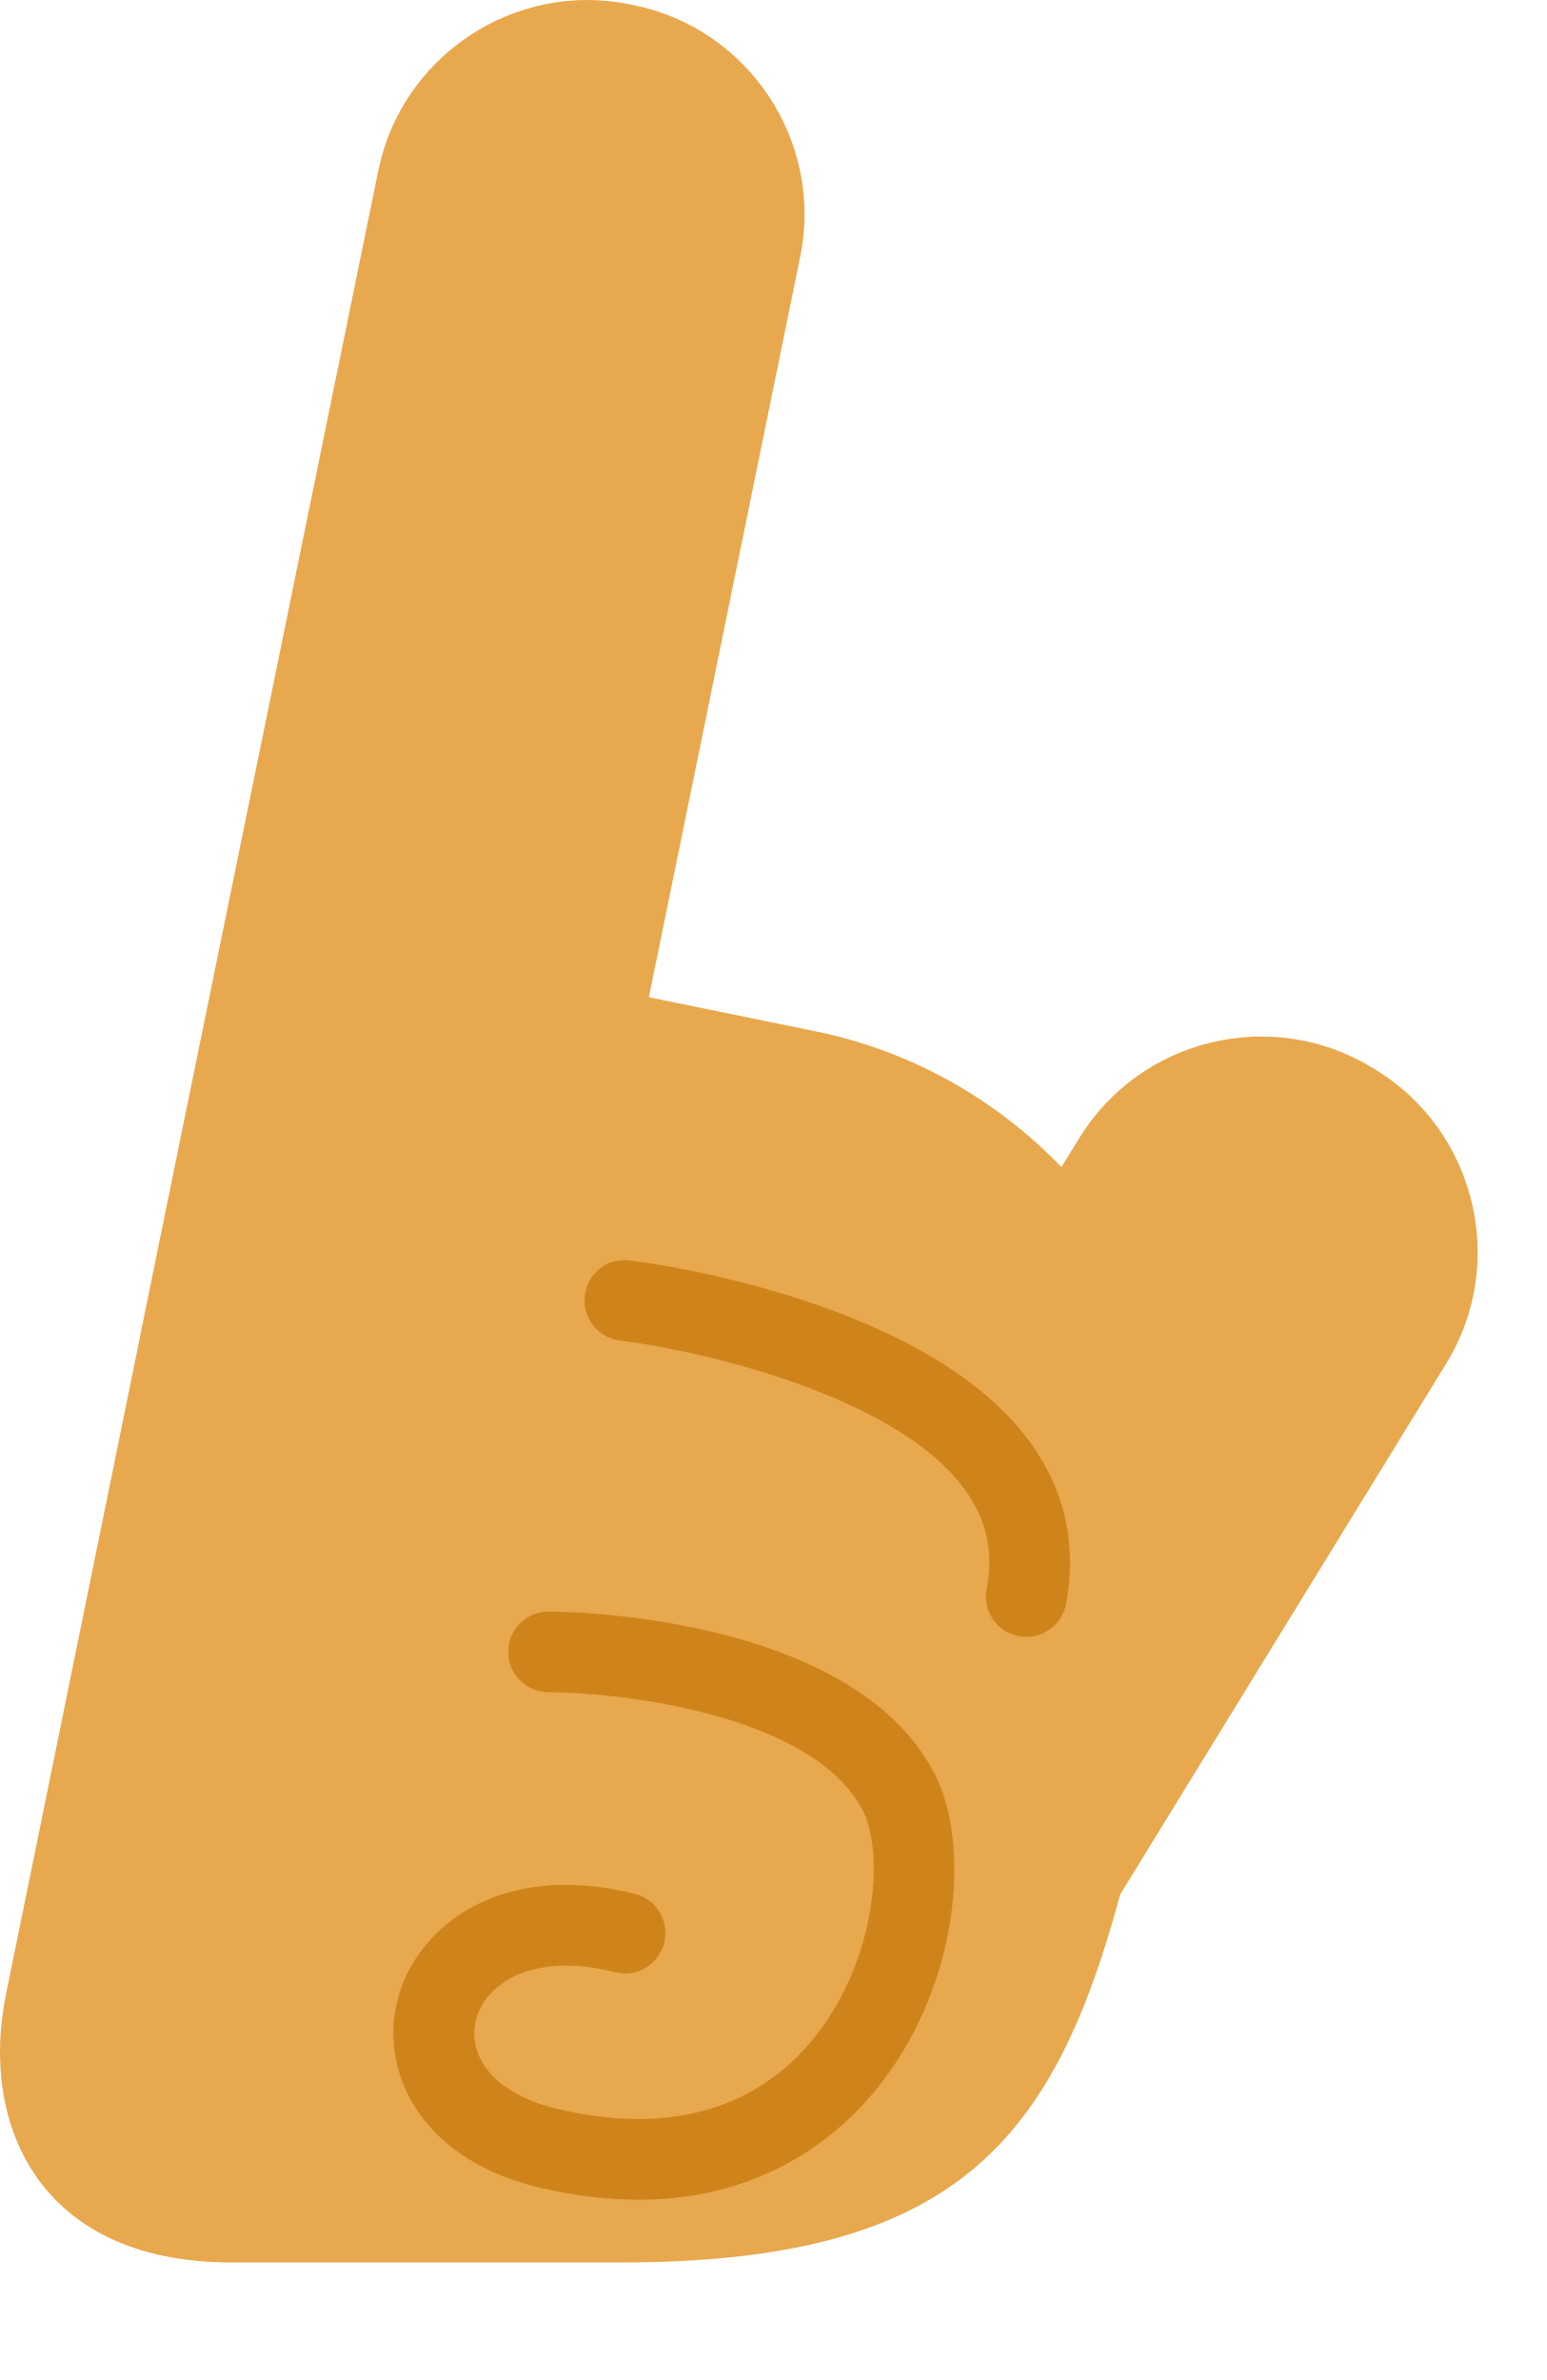
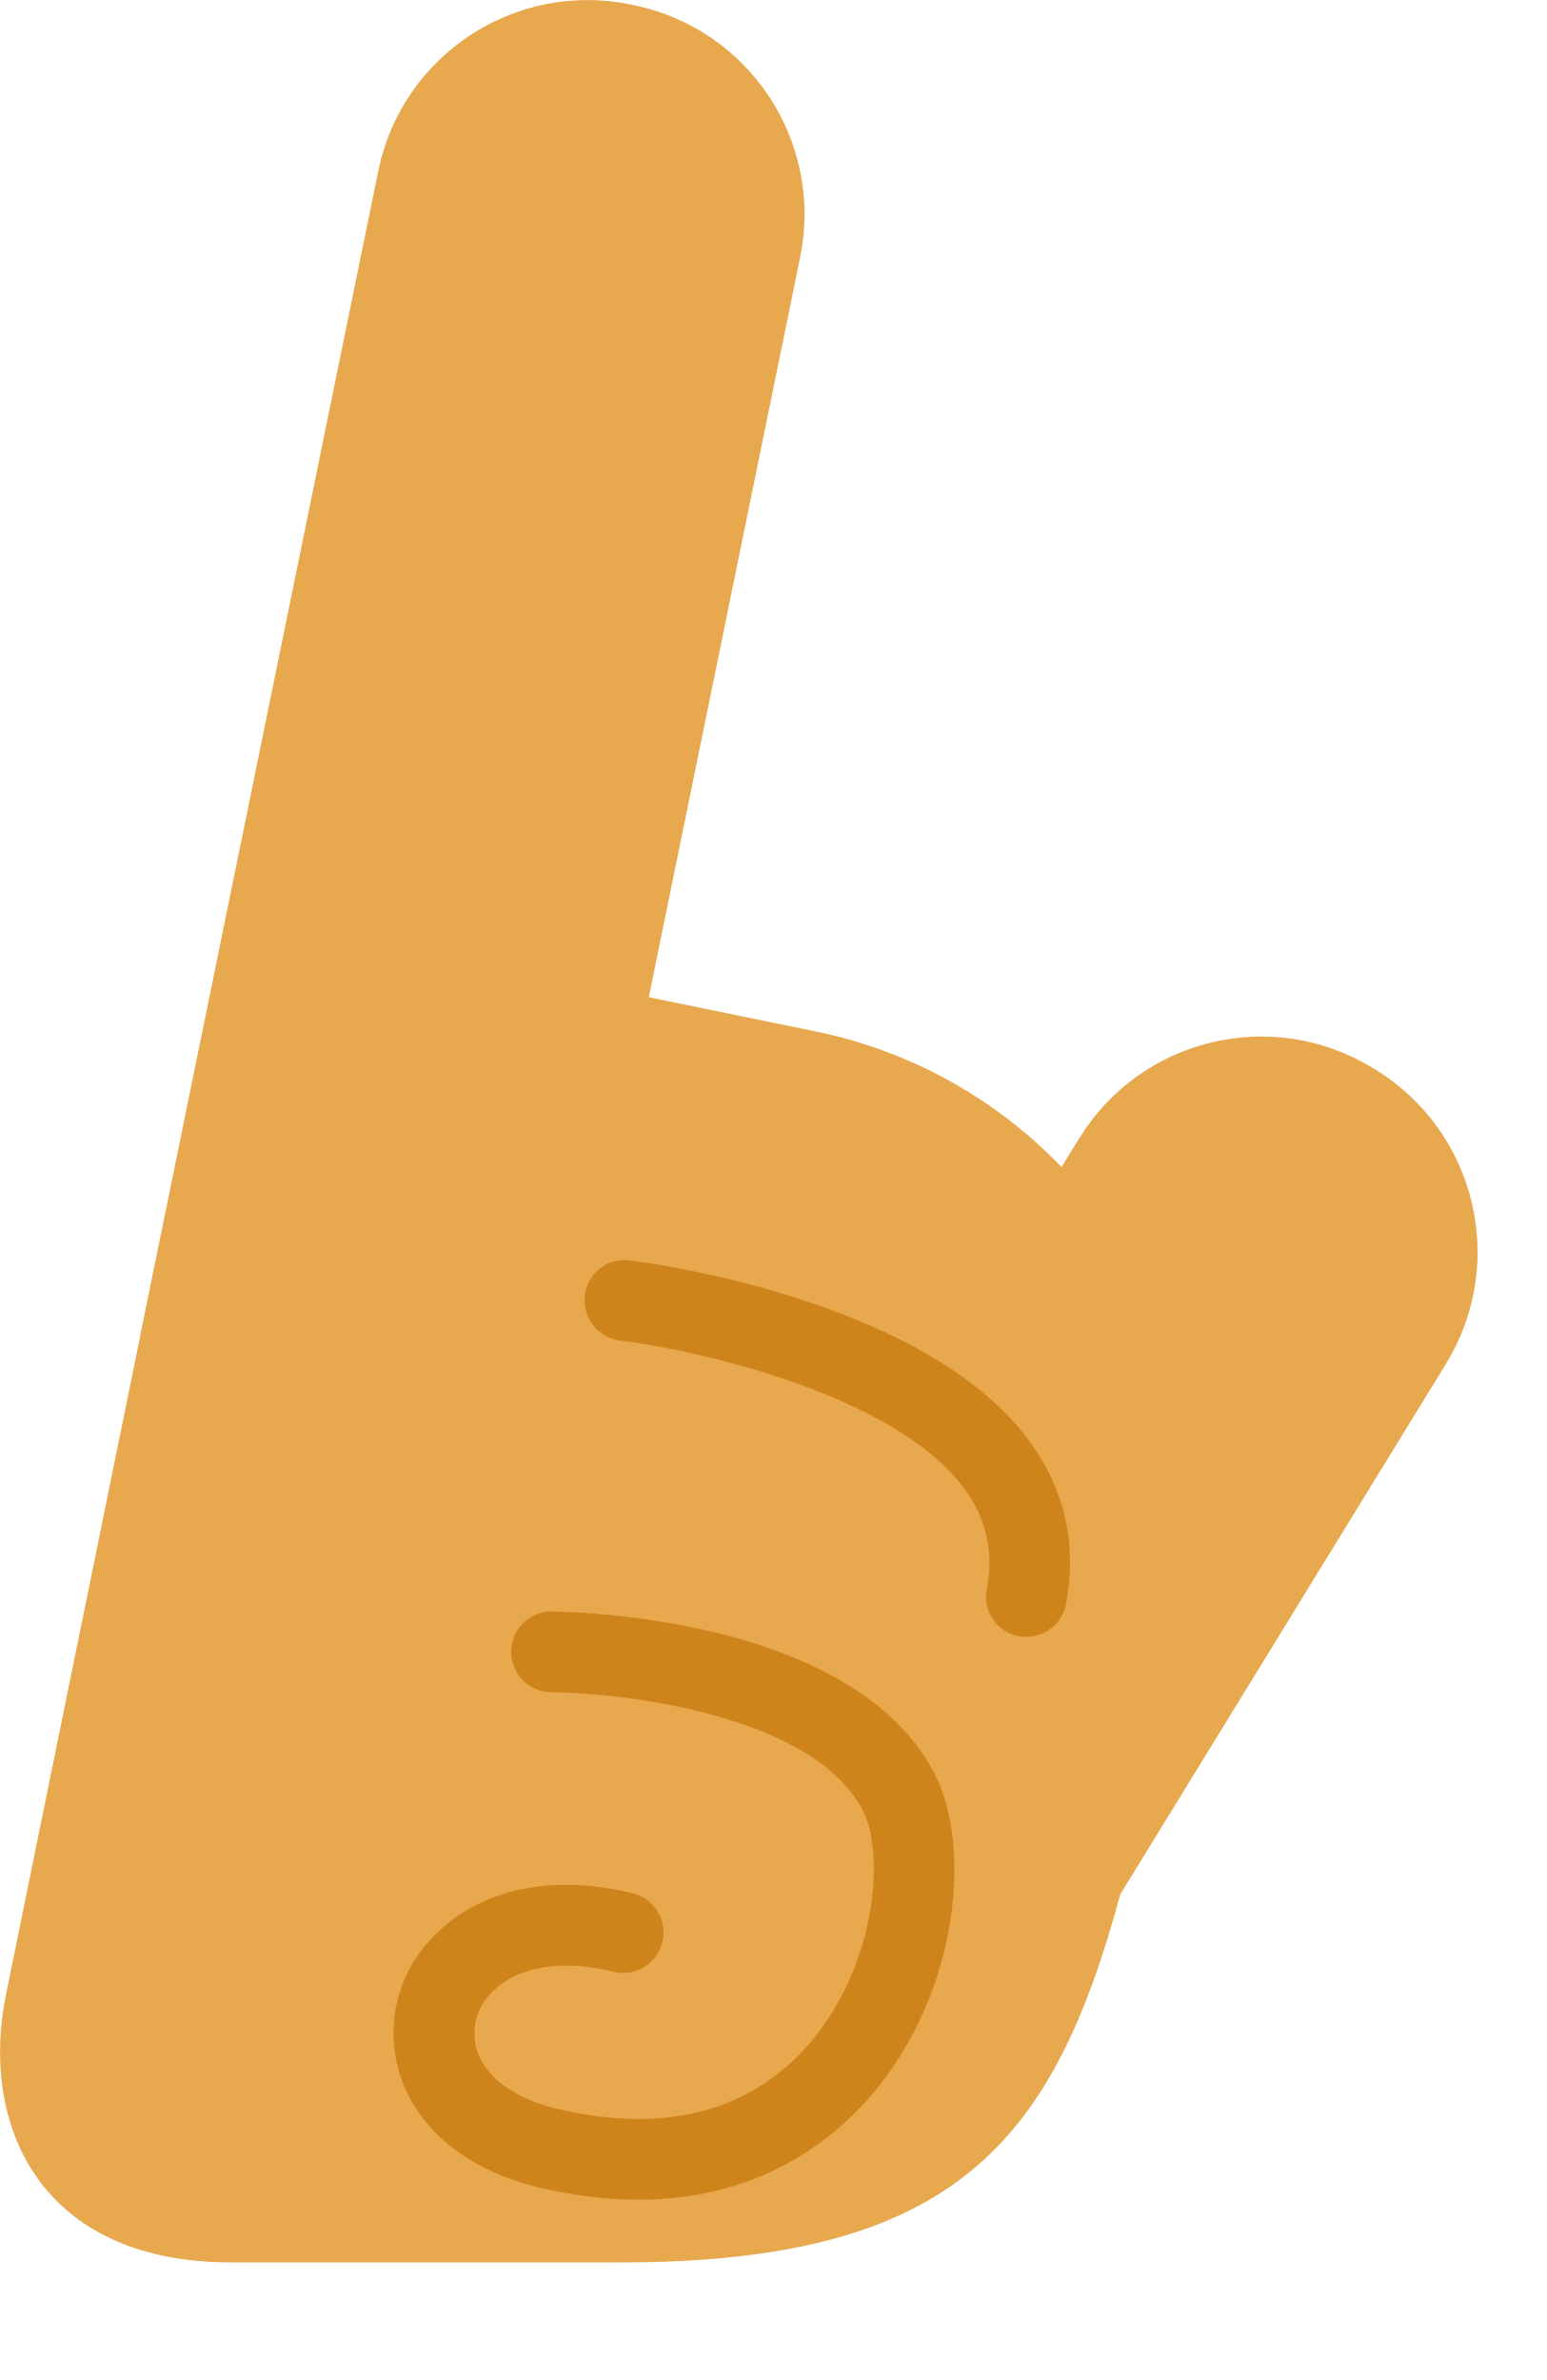
- <svg xmlns="http://www.w3.org/2000/svg" width="100%" height="100%" viewBox="0 0 13 20" version="1.1" xml:space="preserve" style="fill-rule:evenodd;clip-rule:evenodd;stroke-linejoin:round;stroke-miterlimit:2;">
-   <g transform="matrix(1,0,0,1,-13.7844,-16.9878)">
-     <path d="M25.35,25.981L25.317,25.961C24.478,25.446 23.37,25.711 22.855,26.55L22.704,26.795C22.162,26.233 21.454,25.821 20.636,25.654L19.237,25.368L20.509,19.144C20.706,18.179 20.078,17.229 19.114,17.032L19.076,17.024C18.111,16.827 17.161,17.455 16.964,18.419L15.291,26.602L15.276,26.676L14.963,28.207L14.962,28.217L13.834,33.75C13.614,34.828 14.104,36 15.729,36L19,36C21.804,36 22.635,34.99 23.198,32.907L25.939,28.444C26.453,27.605 26.189,26.497 25.35,25.981Z" style="fill:rgb(232,168,78);fill-rule:nonzero;" />
-   </g>
-   <g transform="matrix(1,0,0,1,-13.7844,-16.9878)">
-     <path d="M22.409,30.743C22.389,30.743 22.367,30.741 22.345,30.737C22.161,30.703 22.04,30.525 22.076,30.34C22.135,30.028 22.074,29.753 21.889,29.501C21.299,28.693 19.6,28.326 18.995,28.253C18.809,28.231 18.676,28.061 18.699,27.876C18.721,27.69 18.883,27.555 19.076,27.58C19.177,27.591 21.55,27.89 22.436,29.101C22.734,29.508 22.837,29.969 22.742,30.469C22.711,30.63 22.569,30.743 22.409,30.743ZM19.15,35.473C18.897,35.473 18.62,35.442 18.317,35.371C17.707,35.227 17.277,34.872 17.137,34.396C17.019,33.995 17.127,33.571 17.426,33.261C17.814,32.859 18.429,32.727 19.121,32.903C19.302,32.949 19.412,33.134 19.366,33.316C19.32,33.496 19.137,33.607 18.953,33.561C18.508,33.447 18.128,33.511 17.915,33.732C17.787,33.864 17.74,34.041 17.788,34.205C17.857,34.441 18.107,34.626 18.473,34.711C19.653,34.988 20.306,34.525 20.647,34.086C21.155,33.433 21.215,32.548 21.034,32.201C20.612,31.389 18.985,31.209 18.394,31.208C18.207,31.208 18.055,31.056 18.055,30.869C18.055,30.682 18.207,30.53 18.394,30.53C18.497,30.53 20.936,30.545 21.636,31.889C21.941,32.474 21.854,33.64 21.182,34.503C20.874,34.897 20.239,35.473 19.15,35.473Z" style="fill:rgb(207,132,27);fill-rule:nonzero;" />
-   </g>
+ <svg xmlns="http://www.w3.org/2000/svg" viewBox="0 0 13 20" fill-rule="evenodd" clip-rule="evenodd" stroke-linejoin="round" stroke-miterlimit="2">
+   <path d="M11.566 8.993l-.033-.02a1.795 1.795 0 00-2.462.59l-.151.244a3.97 3.97 0 00-2.068-1.14l-1.4-.287 1.273-6.224A1.795 1.795 0 005.33.044L5.292.036A1.795 1.795 0 003.18 1.431L1.507 9.614l-.015.074-.313 1.531-.001.01L.05 16.762c-.22 1.078.27 2.25 1.895 2.25h3.27c2.805 0 3.636-1.01 4.199-3.093l2.74-4.463a1.798 1.798 0 00-.588-2.463z" fill="#e8a84e" fill-rule="nonzero" />
+   <path d="M8.625 13.755a.337.337 0 01-.333-.403 1.028 1.028 0 00-.187-.839c-.59-.808-2.29-1.175-2.894-1.248a.339.339 0 01-.296-.377.333.333 0 01.377-.296c.1.011 2.474.31 3.36 1.521.298.407.4.868.306 1.368a.34.34 0 01-.333.274zm-3.26 4.73c-.252 0-.53-.03-.832-.102-.61-.144-1.04-.499-1.18-.975a1.152 1.152 0 01.289-1.135c.388-.402 1.003-.534 1.695-.358a.34.34 0 01-.168.658c-.445-.114-.825-.05-1.038.171a.482.482 0 00-.127.473c.069.236.319.421.685.506 1.18.277 1.833-.186 2.174-.625.508-.653.568-1.538.387-1.885-.422-.812-2.05-.992-2.64-.993a.34.34 0 010-.678c.103 0 2.542.015 3.242 1.36.305.584.218 1.75-.454 2.613-.308.394-.943.97-2.032.97z" fill="#cf841b" fill-rule="nonzero" />
</svg>
